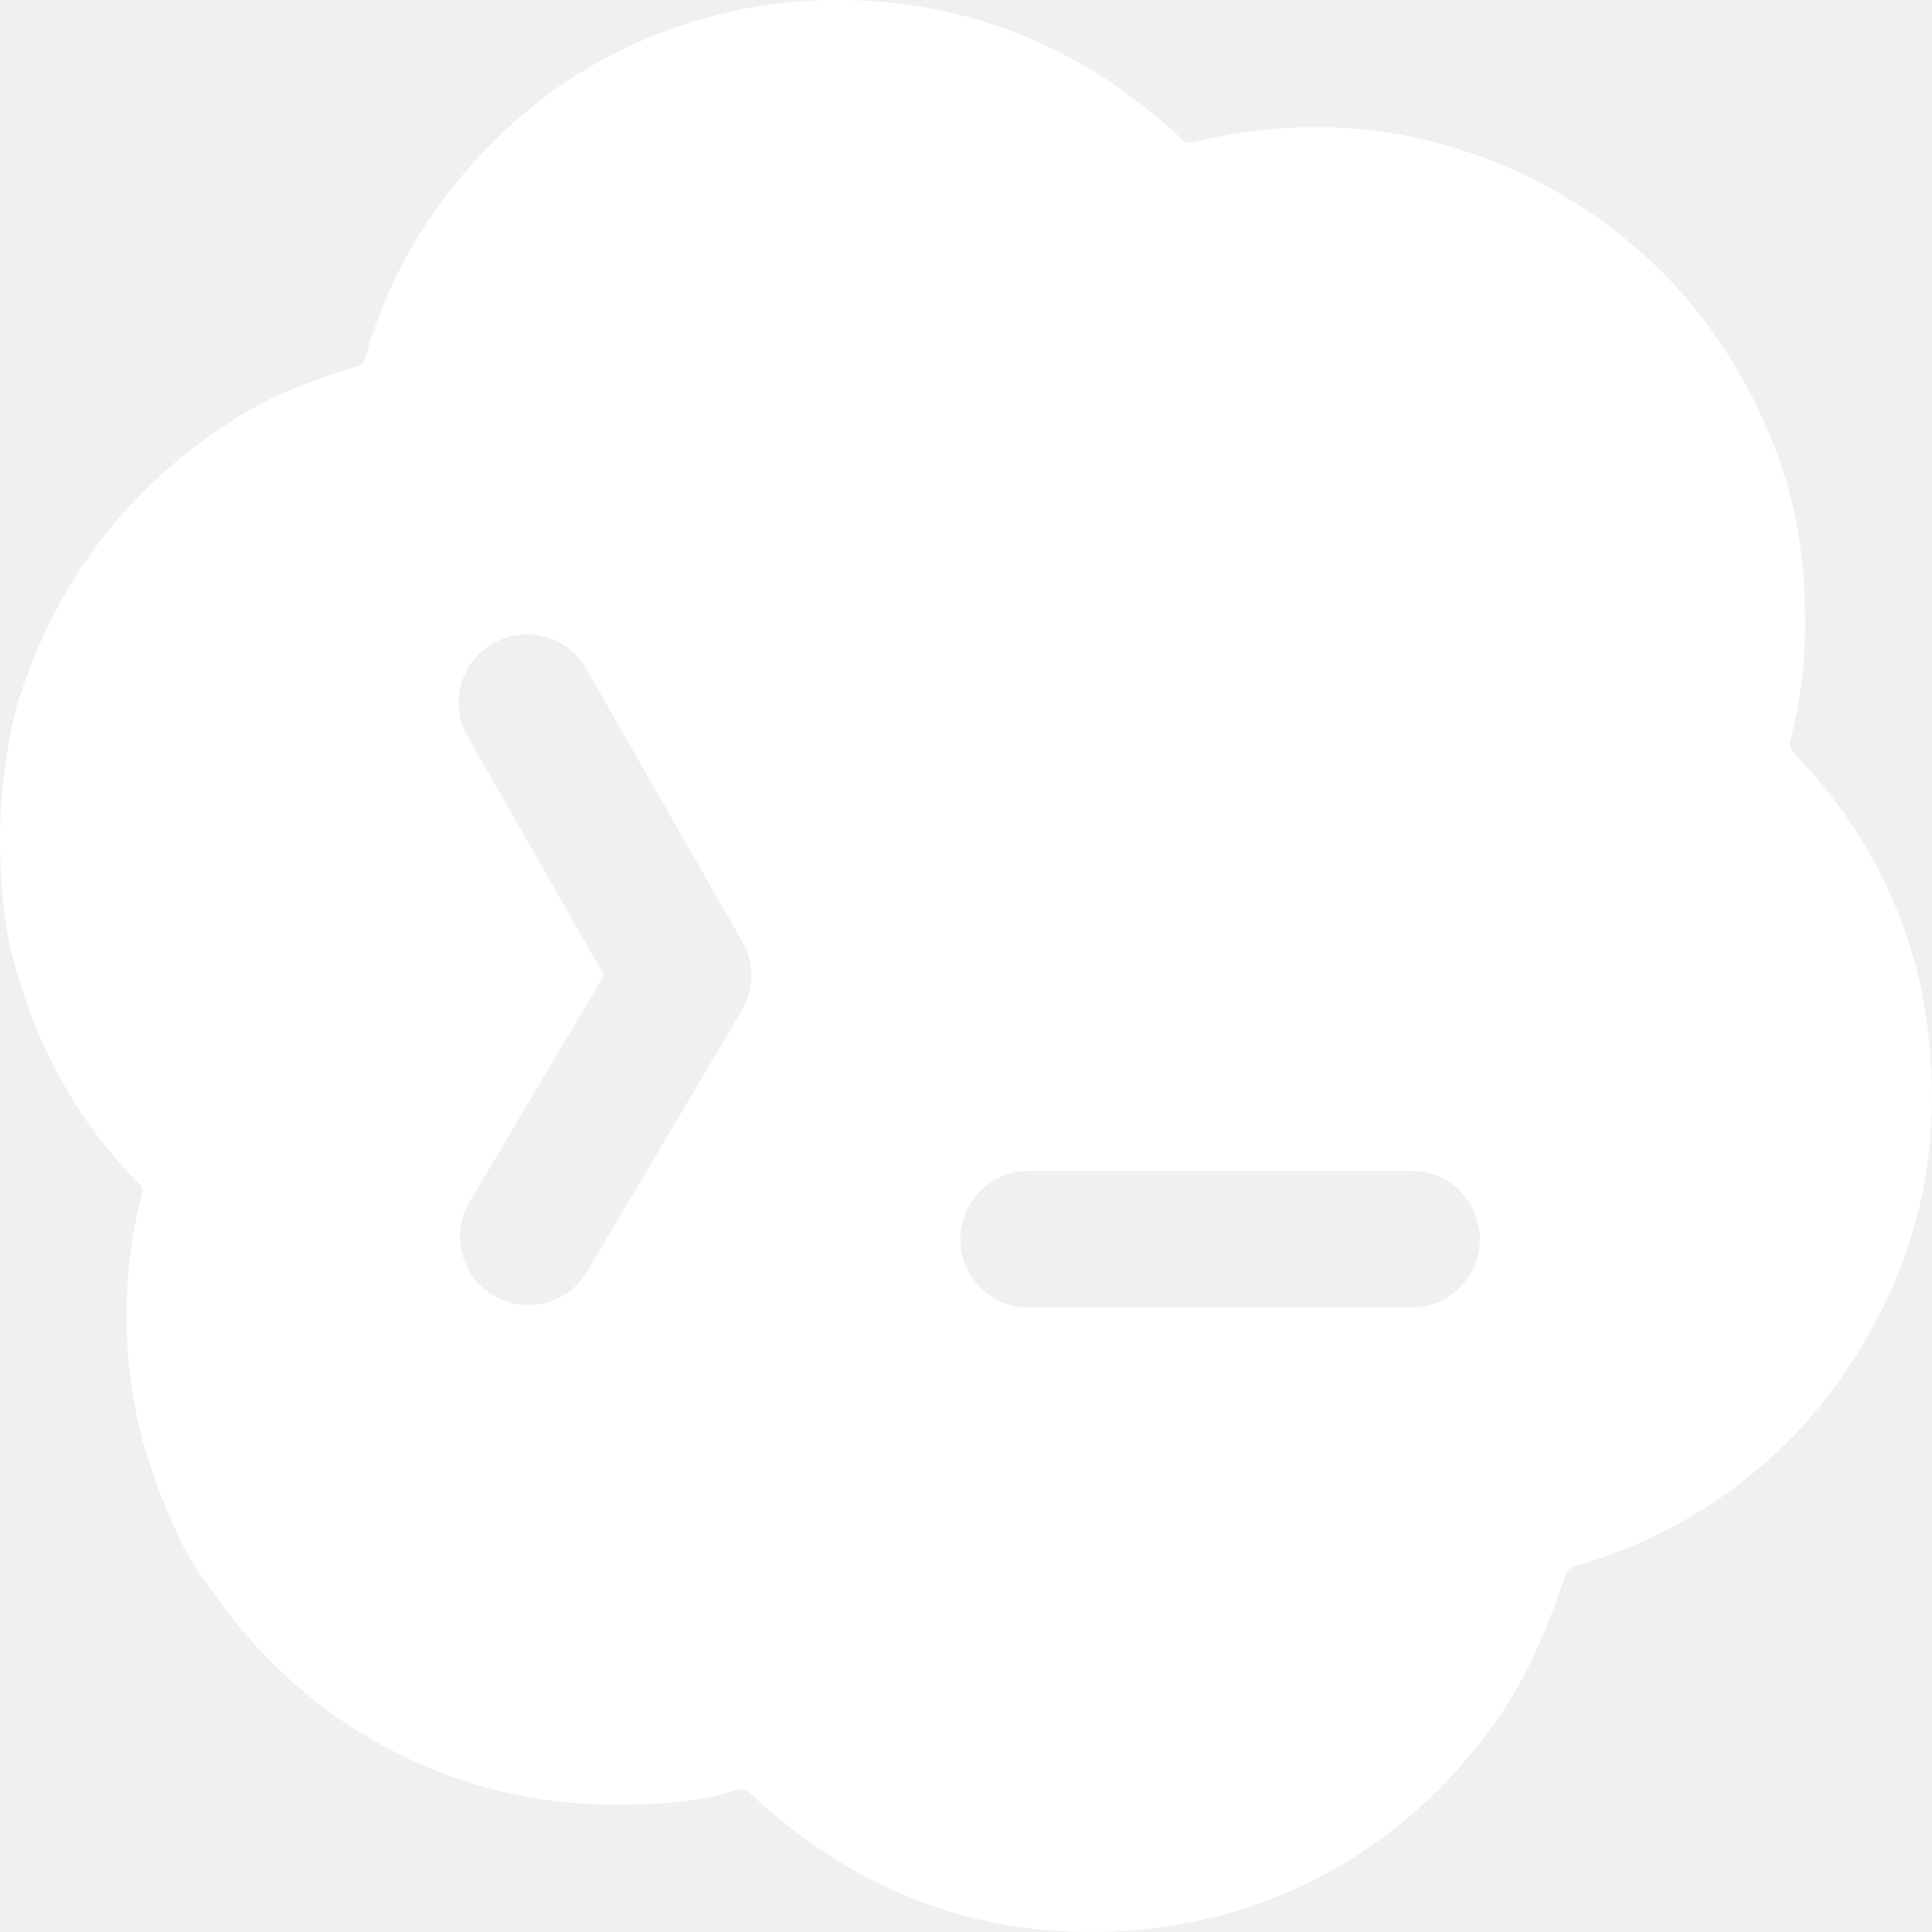
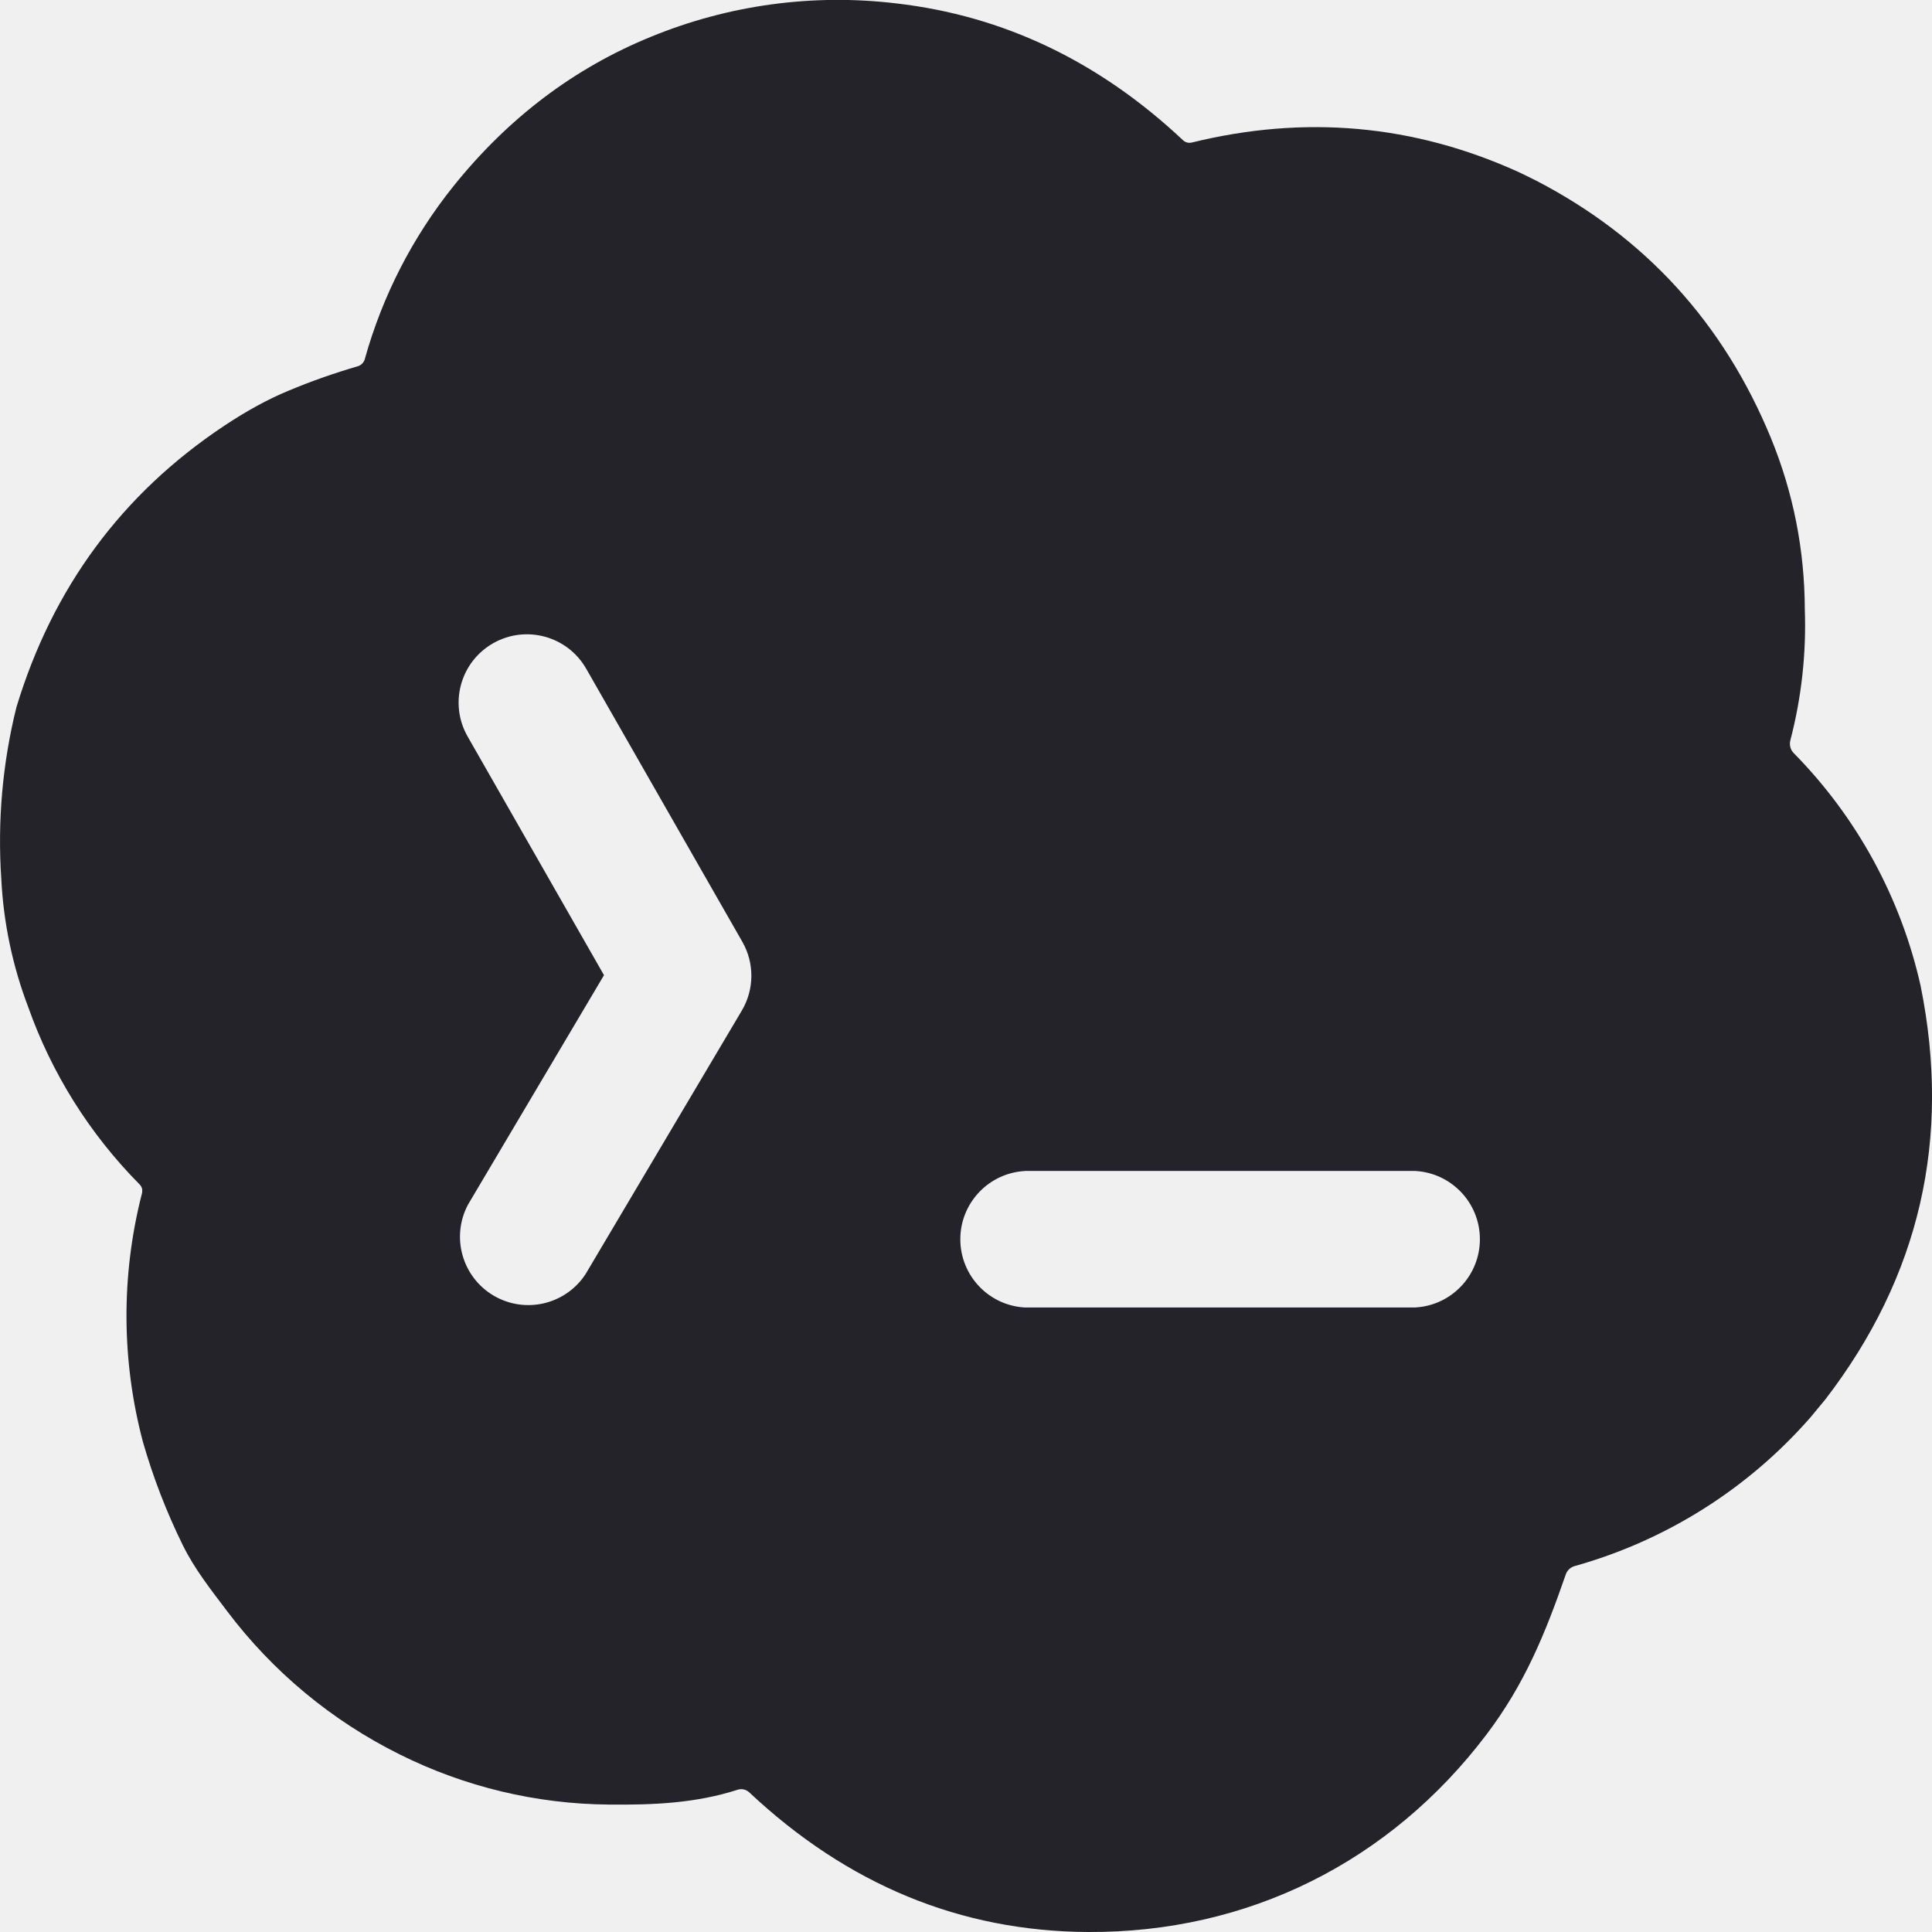
- <svg xmlns="http://www.w3.org/2000/svg" fill="#fff" fill-rule="evenodd" height="1em" style="flex:none;line-height:1" viewBox="0 0 24 24" width="1em">
+ <svg xmlns="http://www.w3.org/2000/svg" fill="#242329" fill-rule="evenodd" height="1em" style="flex:none;line-height:1" viewBox="0 0 24 24" width="1em">
  <path clip-rule="evenodd" d="M8.086.457a6.105 6.105 0 013.046-.415c1.333.153 2.521.72 3.564 1.7a.117.117 0 00.107.029c1.408-.346 2.762-.224 4.061.366l.063.03.154.076c1.357.703 2.33 1.77 2.918 3.198.278.679.418 1.388.421 2.126a5.655 5.655 0 01-.18 1.631.167.167 0 00.04.155 5.982 5.982 0 011.578 2.891c.385 1.901-.01 3.615-1.183 5.14l-.182.22a6.063 6.063 0 01-2.934 1.851.162.162 0 00-.108.102c-.255.736-.511 1.364-.987 1.992-1.199 1.582-2.962 2.462-4.948 2.451-1.583-.008-2.986-.587-4.21-1.736a.145.145 0 00-.14-.032c-.518.167-1.04.191-1.604.185a5.924 5.924 0 01-2.595-.622 6.058 6.058 0 01-2.146-1.781c-.203-.269-.404-.522-.551-.821a7.74 7.74 0 01-.495-1.283 6.11 6.11 0 01-.017-3.064.166.166 0 00.008-.074.115.115 0 00-.037-.064 5.958 5.958 0 01-1.38-2.202 5.196 5.196 0 01-.333-1.589 6.915 6.915 0 01.188-2.132c.45-1.484 1.309-2.648 2.577-3.493.282-.188.55-.334.802-.438.286-.12.573-.22.861-.304a.129.129 0 00.087-.087A6.016 6.016 0 015.635 2.31C6.315 1.464 7.132.846 8.086.457zm-.804 7.85a.848.848 0 00-1.473.842l1.694 2.965-1.688 2.848a.849.849 0 001.46.864l1.94-3.272a.849.849 0 00.007-.854l-1.94-3.393zm5.446 6.24a.849.849 0 000 1.695h4.848a.849.849 0 000-1.696h-4.848z" />
</svg>
